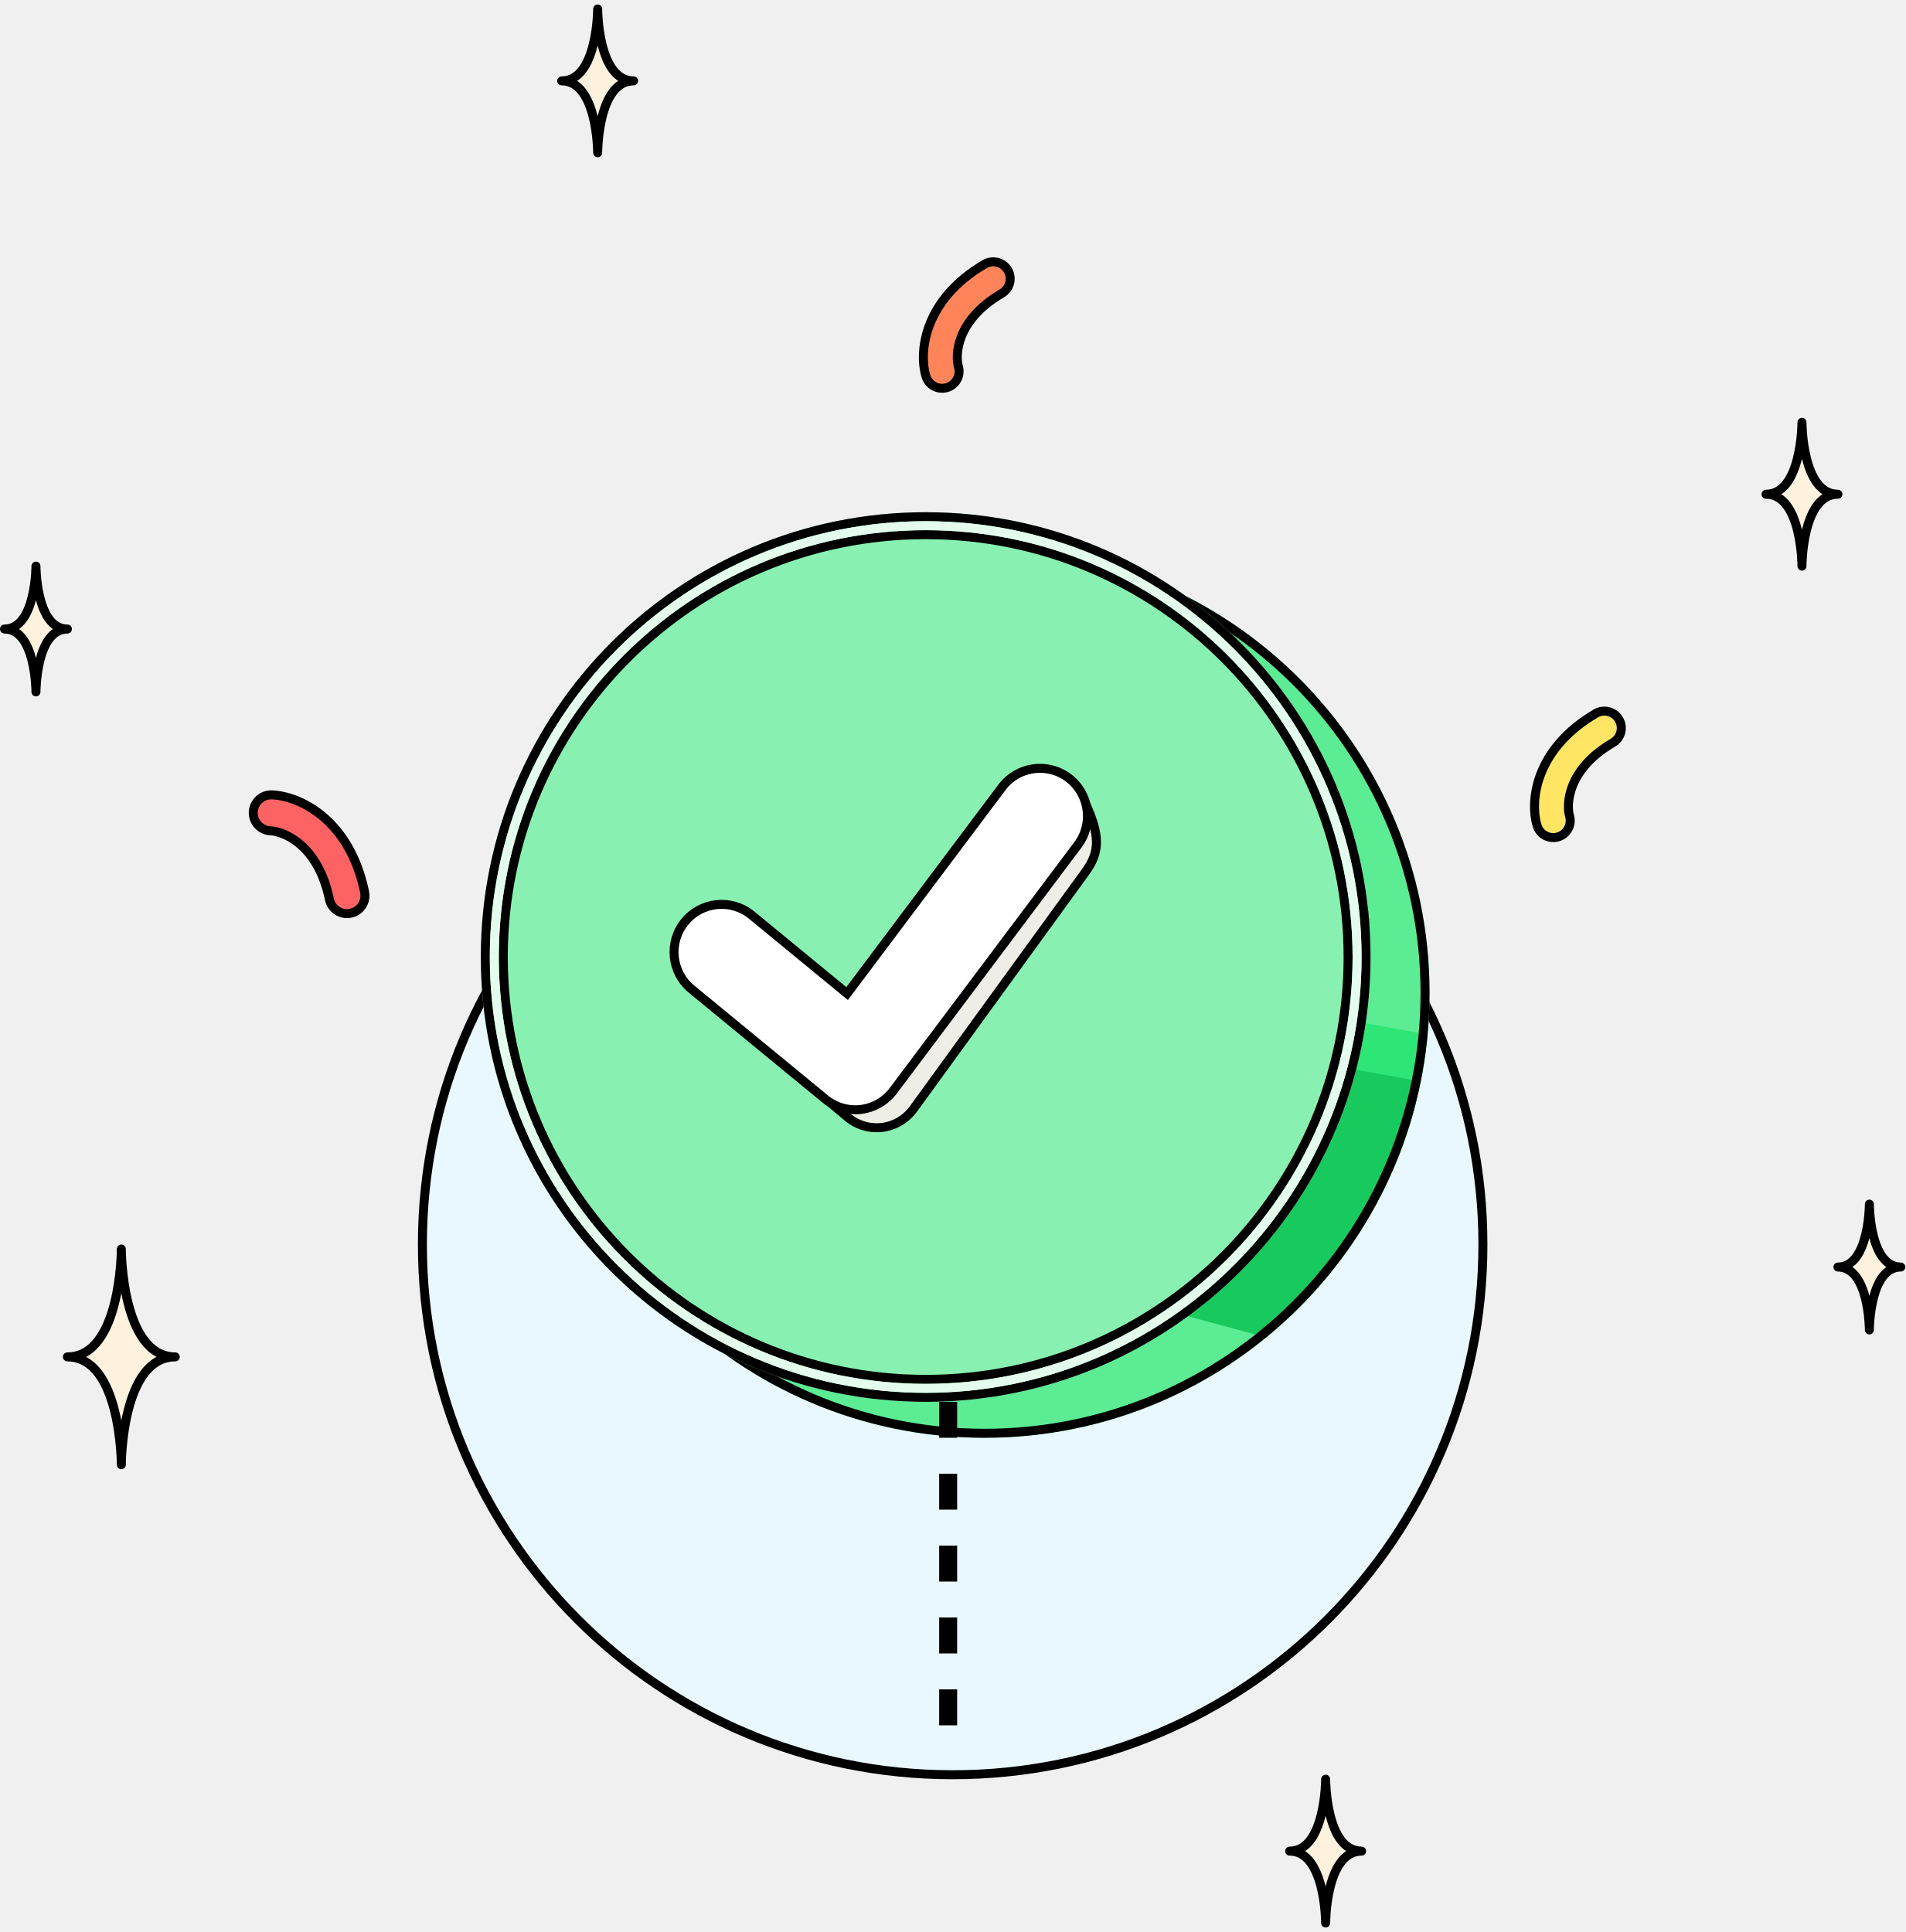
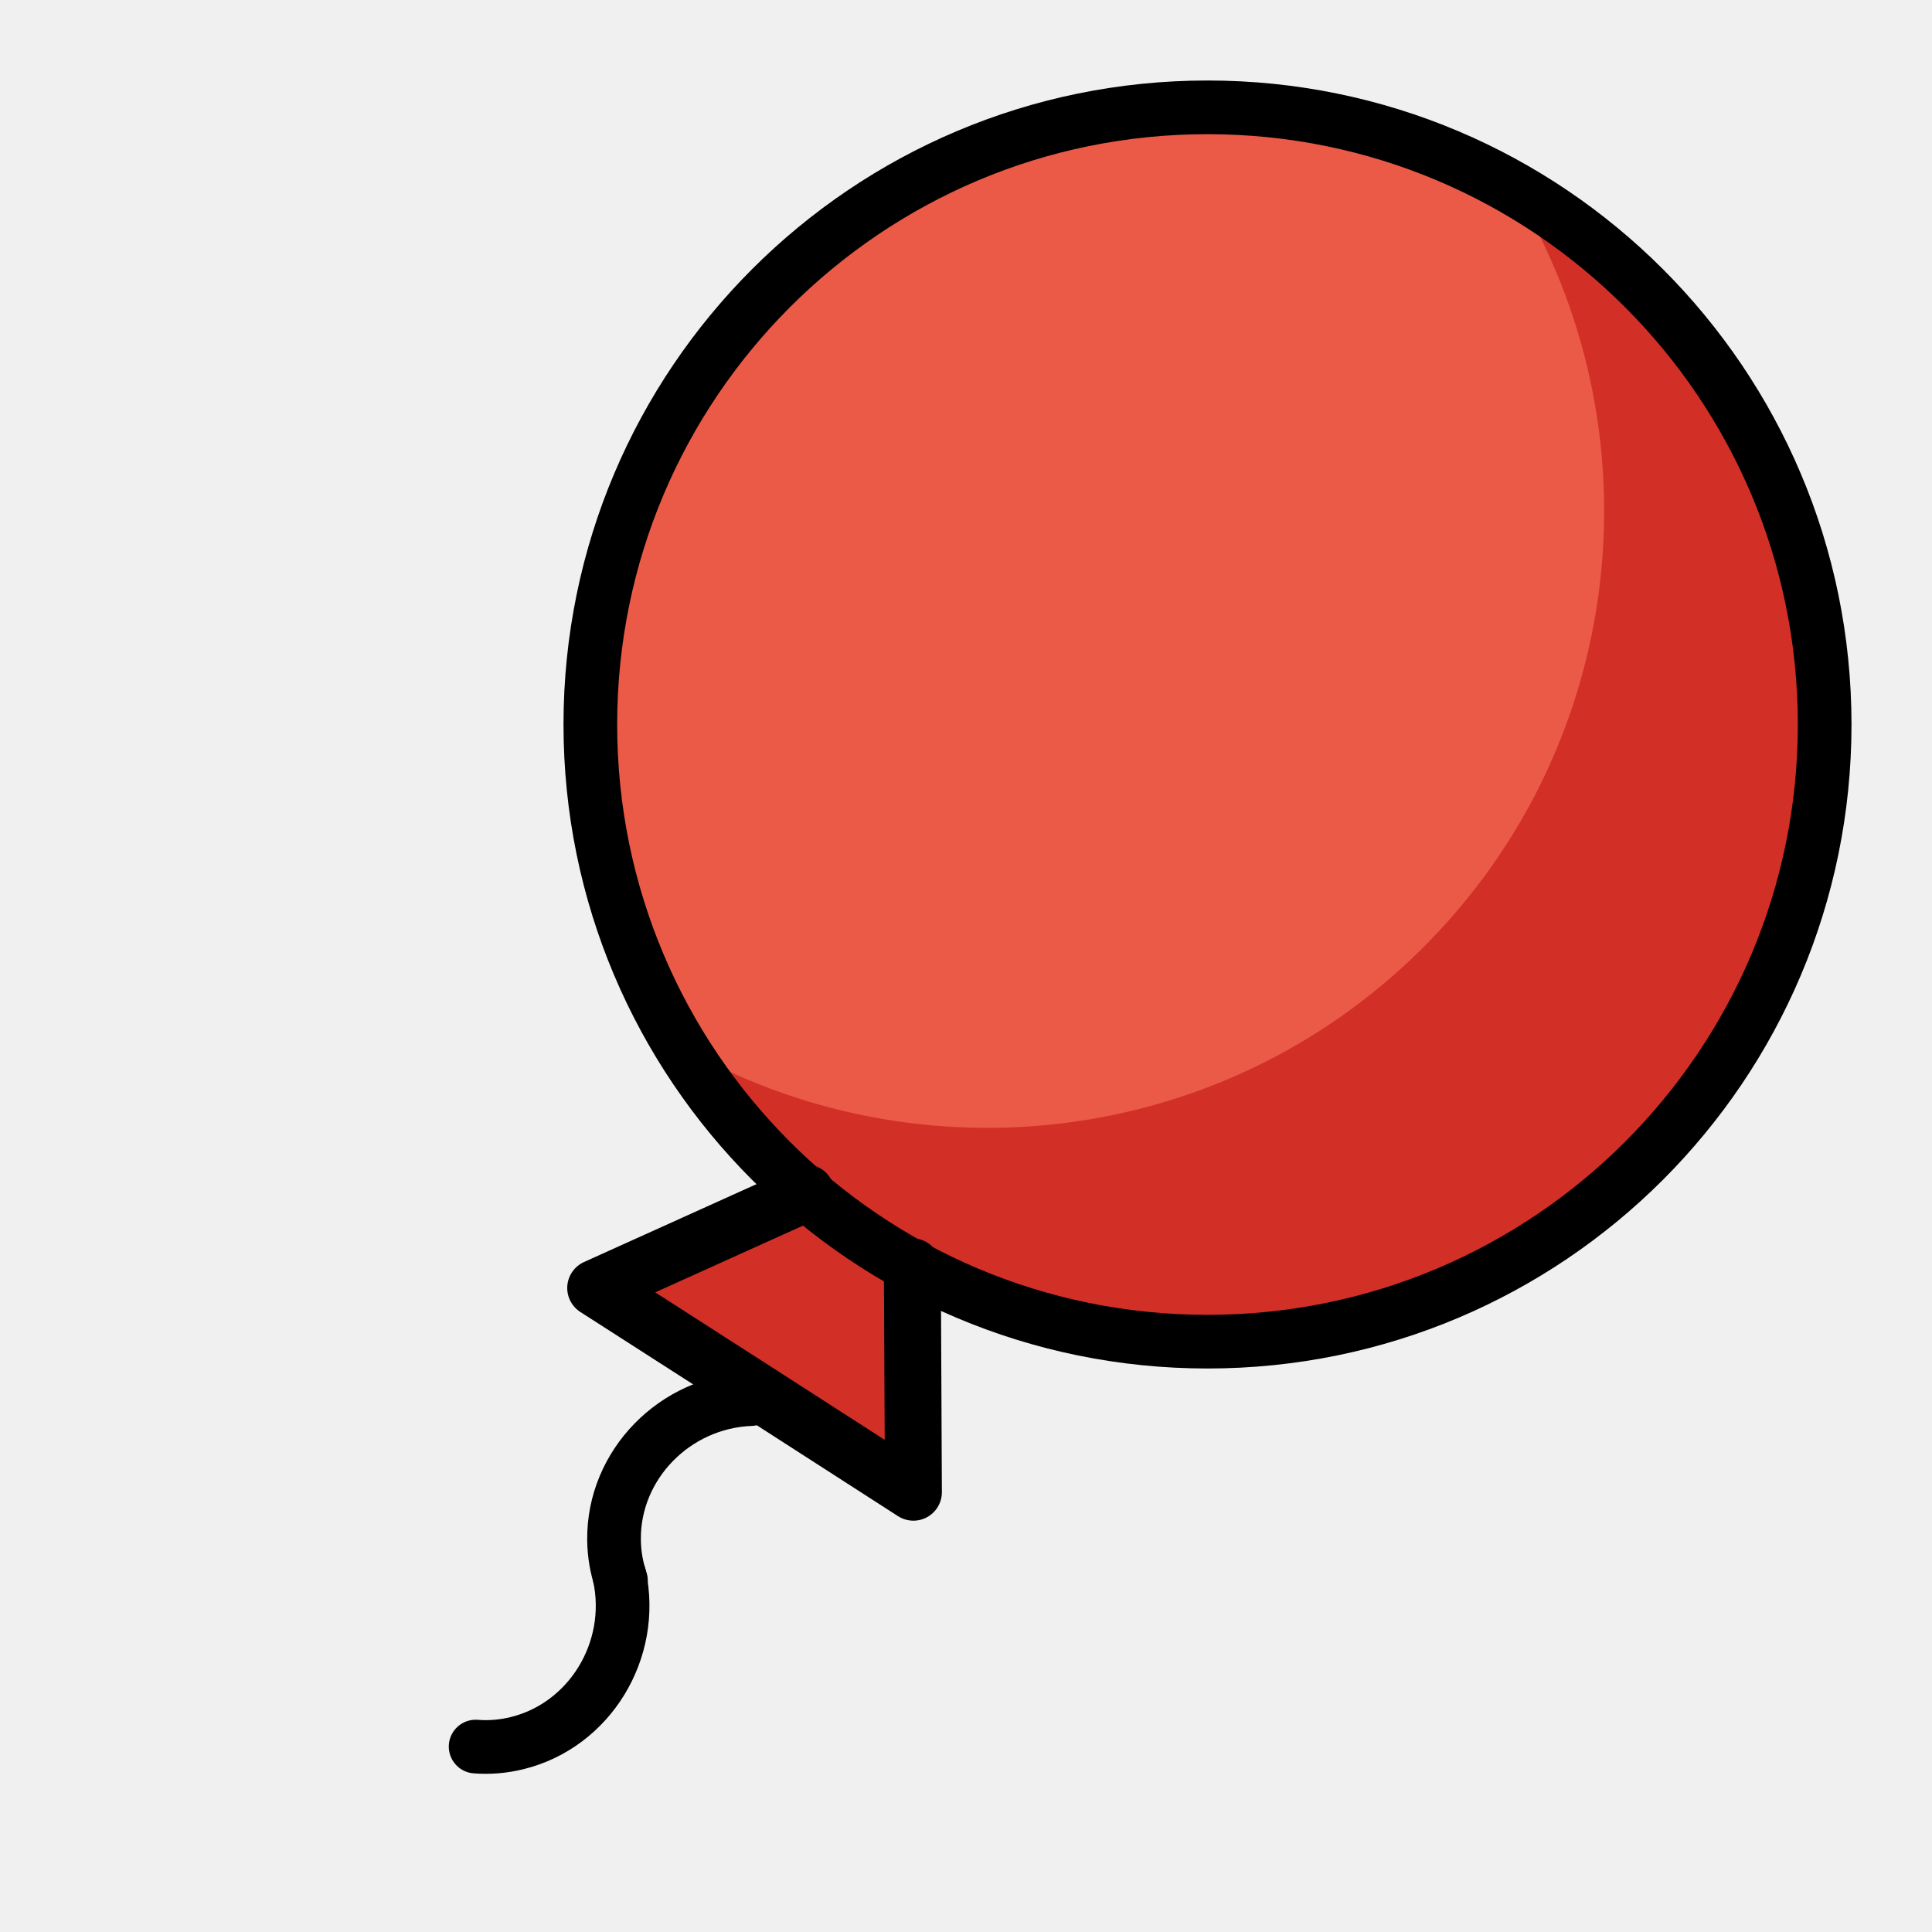
- <svg xmlns="http://www.w3.org/2000/svg" width="212" height="215" viewBox="0 0 212 215" fill="none">
-   <circle cx="106" cy="138.5" r="59" fill="#E9F8FF" stroke="black" />
-   <path d="M62.5 9C66.5 9 66.5 1 66.5 1C66.5 1 66.5 9 70.5 9C66.5 9 66.5 17 66.5 17C66.5 17 66.5 9 62.5 9Z" fill="#FEF2DF" stroke="black" stroke-linejoin="round" />
-   <path d="M143.5 206C147.5 206 147.5 198 147.5 198C147.5 198 147.5 206 151.5 206C147.5 206 147.5 214 147.5 214C147.5 214 147.5 206 143.5 206Z" fill="#FEF2DF" stroke="black" stroke-linejoin="round" />
-   <path d="M204.5 141C208 141 208 134 208 134C208 134 208 141 211.5 141C208 141 208 148 208 148C208 148 208 141 204.5 141Z" fill="#FEF2DF" stroke="black" stroke-linejoin="round" />
-   <path d="M0.5 70C4 70 4 63 4 63C4 63 4 70 7.5 70C4 70 4 77 4 77C4 77 4 70 0.5 70Z" fill="#FEF2DF" stroke="black" stroke-linejoin="round" />
-   <path d="M7.5 151C13.5 151 13.5 139 13.5 139C13.5 139 13.5 151 19.5 151C13.5 151 13.5 163 13.5 163C13.5 163 13.5 151 7.5 151Z" fill="#FEF2DF" stroke="black" stroke-linejoin="round" />
-   <path d="M196.5 55C200.5 55 200.5 47 200.5 47C200.5 47 200.5 55 204.5 55C200.5 55 200.5 63 200.5 63C200.5 63 200.5 55 196.5 55Z" fill="#FEF2DF" stroke="black" stroke-linejoin="round" />
-   <path fill-rule="evenodd" clip-rule="evenodd" d="M103 156C130.338 156 152.5 133.838 152.5 106.5C152.5 89.963 144.391 75.32 131.932 66.331C148.031 74.5 159.062 91.212 159.062 110.5C159.062 137.838 136.9 160 109.562 160C98.761 160 88.767 156.54 80.63 150.669C87.349 154.078 94.95 156 103 156Z" fill="#5BEC94" />
-   <mask id="mask0_790_3189" style="mask-type:alpha" maskUnits="userSpaceOnUse" x="80" y="66" width="80" height="94">
-     <path fill-rule="evenodd" clip-rule="evenodd" d="M103 156C130.338 156 152.5 133.838 152.5 106.5C152.5 89.963 144.391 75.32 131.932 66.331C148.031 74.5 159.062 91.212 159.062 110.5C159.062 137.838 136.9 160 109.562 160C98.761 160 88.767 156.54 80.63 150.669C87.349 154.078 94.95 156 103 156Z" fill="#EFAC83" />
-   </mask>
-   <g mask="url(#mask0_790_3189)">
-     <path d="M166.5 116.529L147.214 113L111.5 135.353L147.214 145L166.5 116.529Z" fill="#2DE676" />
-     <path d="M164.5 121.529L145.214 118L109.5 140.353L145.214 150L164.5 121.529Z" fill="#18C95E" />
+ <svg xmlns="http://www.w3.org/2000/svg" id="emoji" viewBox="0 0 72 72" version="1.1">
+   <g id="color">
+     <polygon fill="#D22F27" points="33.976,42.691 34.006,49.15 34.036,55.609 28.117,51.802 22.197,47.995 28.087,45.343" />
+     <circle cx="45" cy="27" r="23" fill="#EA5A47" />
+     <path fill="#D22F27" d="M60.827,10.549c-1.341-1.341-2.808-2.477-4.361-3.417c5.36,8.847,4.224,20.525-3.417,28.167 s-19.32,8.777-28.167,3.417c0.941,1.552,2.077,3.02,3.417,4.361c8.982,8.982,23.545,8.982,32.527,0 C69.809,34.094,69.809,19.531,60.827,10.549z" />
  </g>
-   <circle cx="109.562" cy="110.5" r="49" stroke="black" />
-   <circle cx="103" cy="106.5" r="49.5" fill="#88F1B2" />
-   <circle cx="103" cy="106.5" r="49" stroke="black" />
-   <circle cx="103" cy="106.5" r="47" stroke="black" />
-   <circle cx="103" cy="106.5" r="48" stroke="#E4FCED" />
-   <path d="M105.5 156V196" stroke="black" stroke-width="2" stroke-dasharray="4 4" />
-   <path d="M120.741 97.085L120.739 97.089L101.624 123.419C101.624 123.42 101.624 123.42 101.623 123.421C100.784 124.558 99.529 125.294 98.152 125.463C96.773 125.632 95.385 125.22 94.308 124.319L79.88 112.252C77.69 110.42 77.365 107.114 79.16 104.872C80.95 102.636 84.167 102.31 86.351 104.136L96.257 112.421L96.664 112.762L96.98 112.334L113.386 90.095C114.047 89.2 114.721 88.571 115.444 88.217C116.154 87.868 116.946 87.767 117.887 87.987C119.147 88.28 120.121 88.855 120.742 89.317C121.574 91.133 121.987 92.486 122 93.661C122.013 94.835 121.628 95.884 120.741 97.085Z" fill="#EEEEE7" stroke="black" />
-   <path d="M93.853 110.237L94.257 110.569L94.57 110.151L111.487 87.615C113.246 85.271 116.562 84.805 118.894 86.571C121.227 88.338 121.693 91.672 119.933 94.017L99.389 121.385C98.522 122.54 97.225 123.29 95.796 123.462C94.368 123.634 92.931 123.214 91.817 122.299L76.941 110.07C74.679 108.211 74.345 104.861 76.197 102.589C78.047 100.317 81.379 99.983 83.639 101.841L93.853 110.237Z" fill="white" stroke="black" />
-   <path fill-rule="evenodd" clip-rule="evenodd" d="M28.182 90.371C28.228 89.268 29.16 88.41 30.263 88.456C33.371 88.585 38.903 91.211 40.568 99.265C40.792 100.347 40.096 101.405 39.015 101.629C37.933 101.853 36.875 101.157 36.651 100.075C35.358 93.822 31.376 92.506 30.097 92.453C28.994 92.407 28.136 91.475 28.182 90.371Z" fill="#FE6363" stroke="black" stroke-linecap="round" stroke-linejoin="round" />
-   <path fill-rule="evenodd" clip-rule="evenodd" d="M173.358 93.134C172.359 93.426 171.313 92.853 171.021 91.853C170.199 89.04 170.876 83.31 177.564 79.395C178.462 78.869 179.616 79.171 180.142 80.069C180.668 80.967 180.366 82.122 179.468 82.647C174.275 85.687 174.301 89.639 174.639 90.797C174.931 91.796 174.357 92.842 173.358 93.134Z" fill="#FFE563" stroke="black" stroke-linecap="round" stroke-linejoin="round" />
-   <path fill-rule="evenodd" clip-rule="evenodd" d="M105.358 43.134C104.359 43.426 103.313 42.852 103.021 41.853C102.199 39.04 102.876 33.31 109.564 29.395C110.462 28.869 111.616 29.171 112.142 30.069C112.668 30.967 112.366 32.122 111.468 32.648C106.275 35.687 106.301 39.639 106.639 40.797C106.931 41.796 106.357 42.842 105.358 43.134Z" fill="#FF845A" stroke="black" stroke-linecap="round" stroke-linejoin="round" />
+   <g id="hair" />
+   <g id="skin" />
+   <g id="skin-shadow" />
+   <g id="line">
+     <polyline fill="none" stroke="#000000" stroke-linecap="round" stroke-linejoin="round" stroke-miterlimit="10" stroke-width="2.122" points="34,47.21 34.01,49.15 34.04,55.61 28.12,51.8 22.2,48 28.09,45.34 30.04,44.46" />
+     <circle cx="45" cy="27" r="23" fill="none" stroke="#000000" stroke-miterlimit="10" stroke-width="2" />
+     <path fill="none" stroke="#000000" stroke-linecap="round" stroke-linejoin="round" stroke-miterlimit="10" stroke-width="2" d="M17.725,65.09c0.505,0.04,1.025-0,1.547-0.129c2.704-0.665,4.41-3.458,3.812-6.239" />
+     <path fill="none" stroke="#000000" stroke-linecap="round" stroke-linejoin="round" stroke-miterlimit="10" stroke-width="2" d="M23.141,58.907c-0.163-0.479-0.254-0.994-0.258-1.531c-0.025-2.784,2.26-5.128,5.102-5.236" />
+   </g>
</svg>
